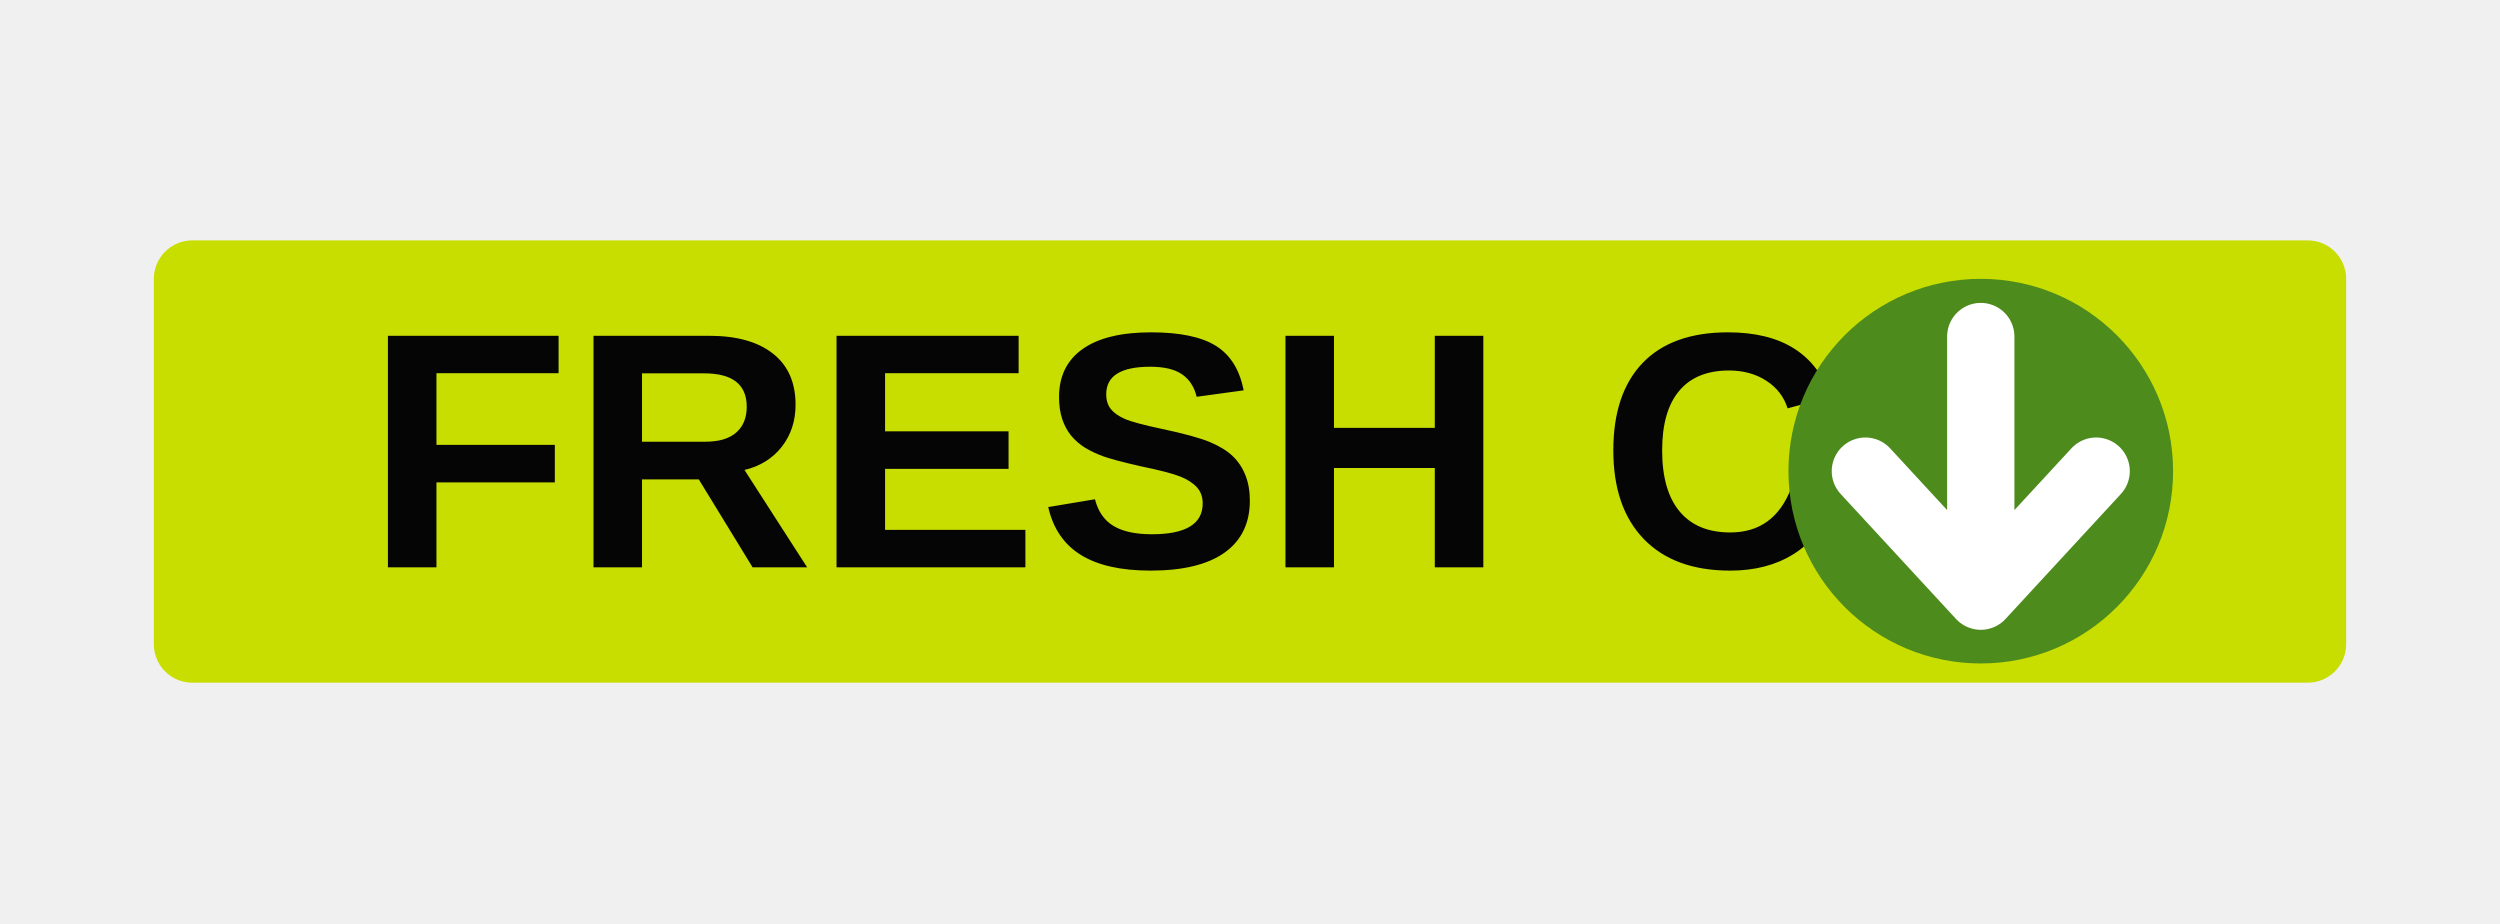
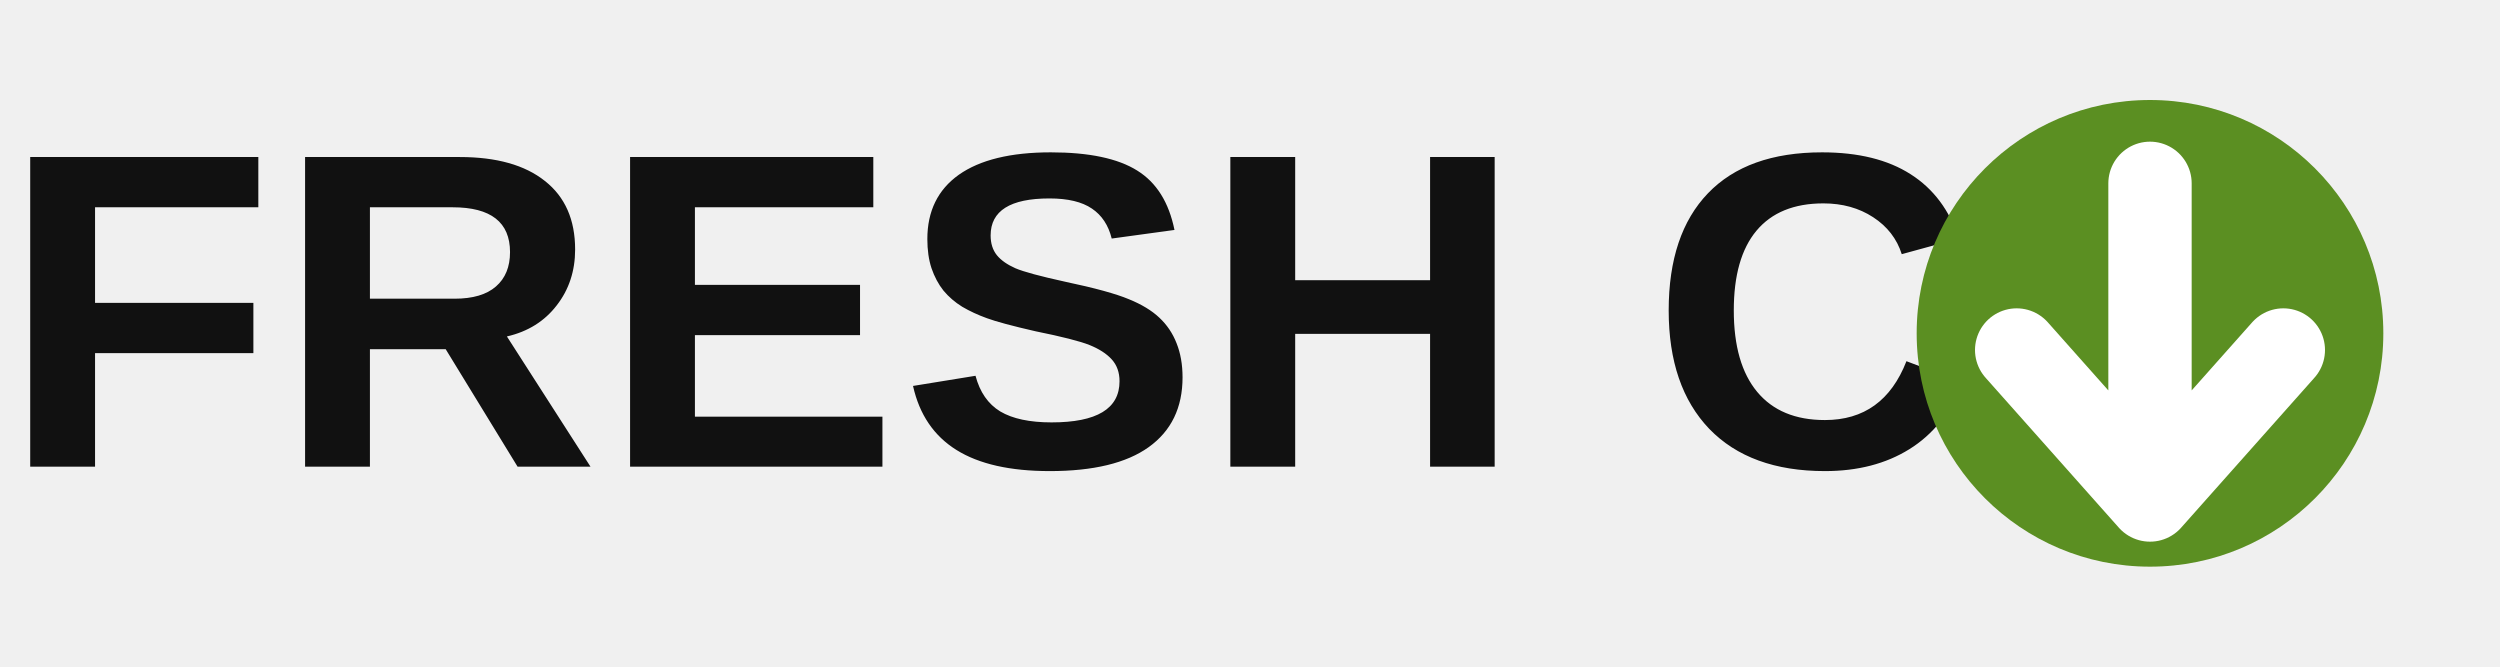
- <svg xmlns="http://www.w3.org/2000/svg" viewBox="0 0 260 96" role="img" aria-label="FreshCo">
-   <rect x="16" y="25" width="228" height="46" rx="4" fill="#c7de00" />
-   <text x="38" y="59" font-family="Arial Black, Arial, sans-serif" font-size="35" font-weight="900" fill="#050505">FRESH C</text>
-   <circle cx="206" cy="49" r="20" fill="#4c8b1c" />
-   <path d="M206 35v22m-12-8l12 13 12-13" fill="none" stroke="#fff" stroke-width="7" stroke-linecap="round" stroke-linejoin="round" />
+ <svg xmlns="http://www.w3.org/2000/svg" viewBox="0 0 150 40" role="img" aria-label="FreshCo">
+   <text x="0" y="28" font-family="Arial Black, Arial, sans-serif" font-size="27" font-weight="900" fill="#111">FRESH C</text>
+   <circle cx="129" cy="20" r="14" fill="#5b8f22" />
+   <path d="M129 11v17m-8-7l8 9 8-9" fill="none" stroke="#fff" stroke-width="5" stroke-linecap="round" stroke-linejoin="round" />
</svg>
